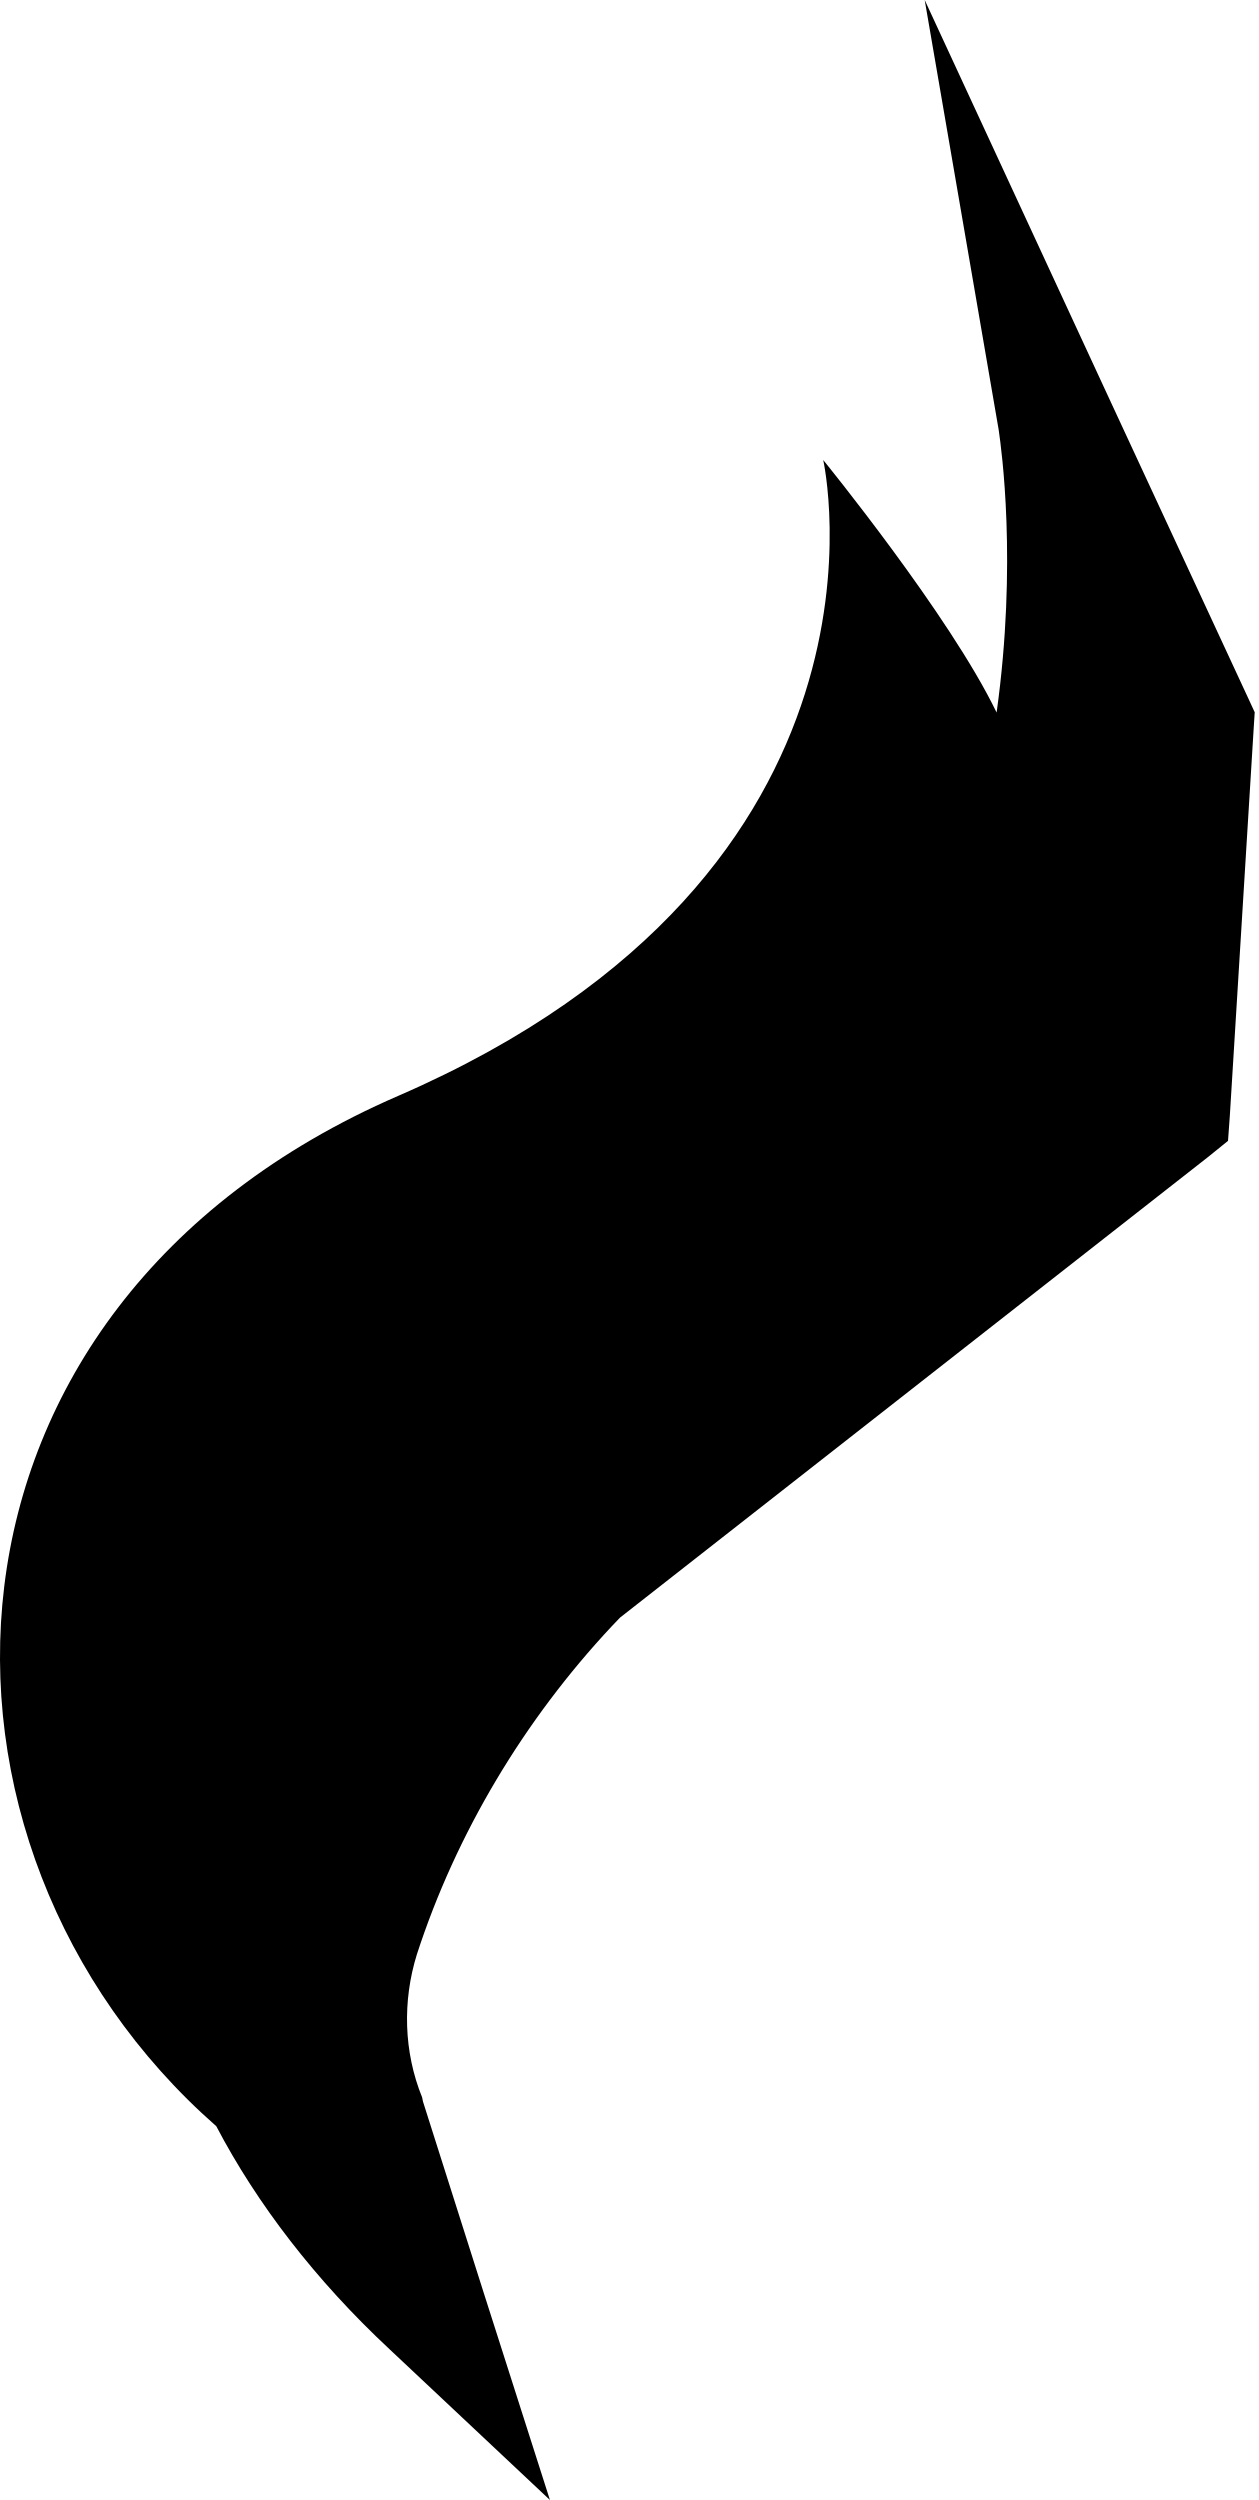
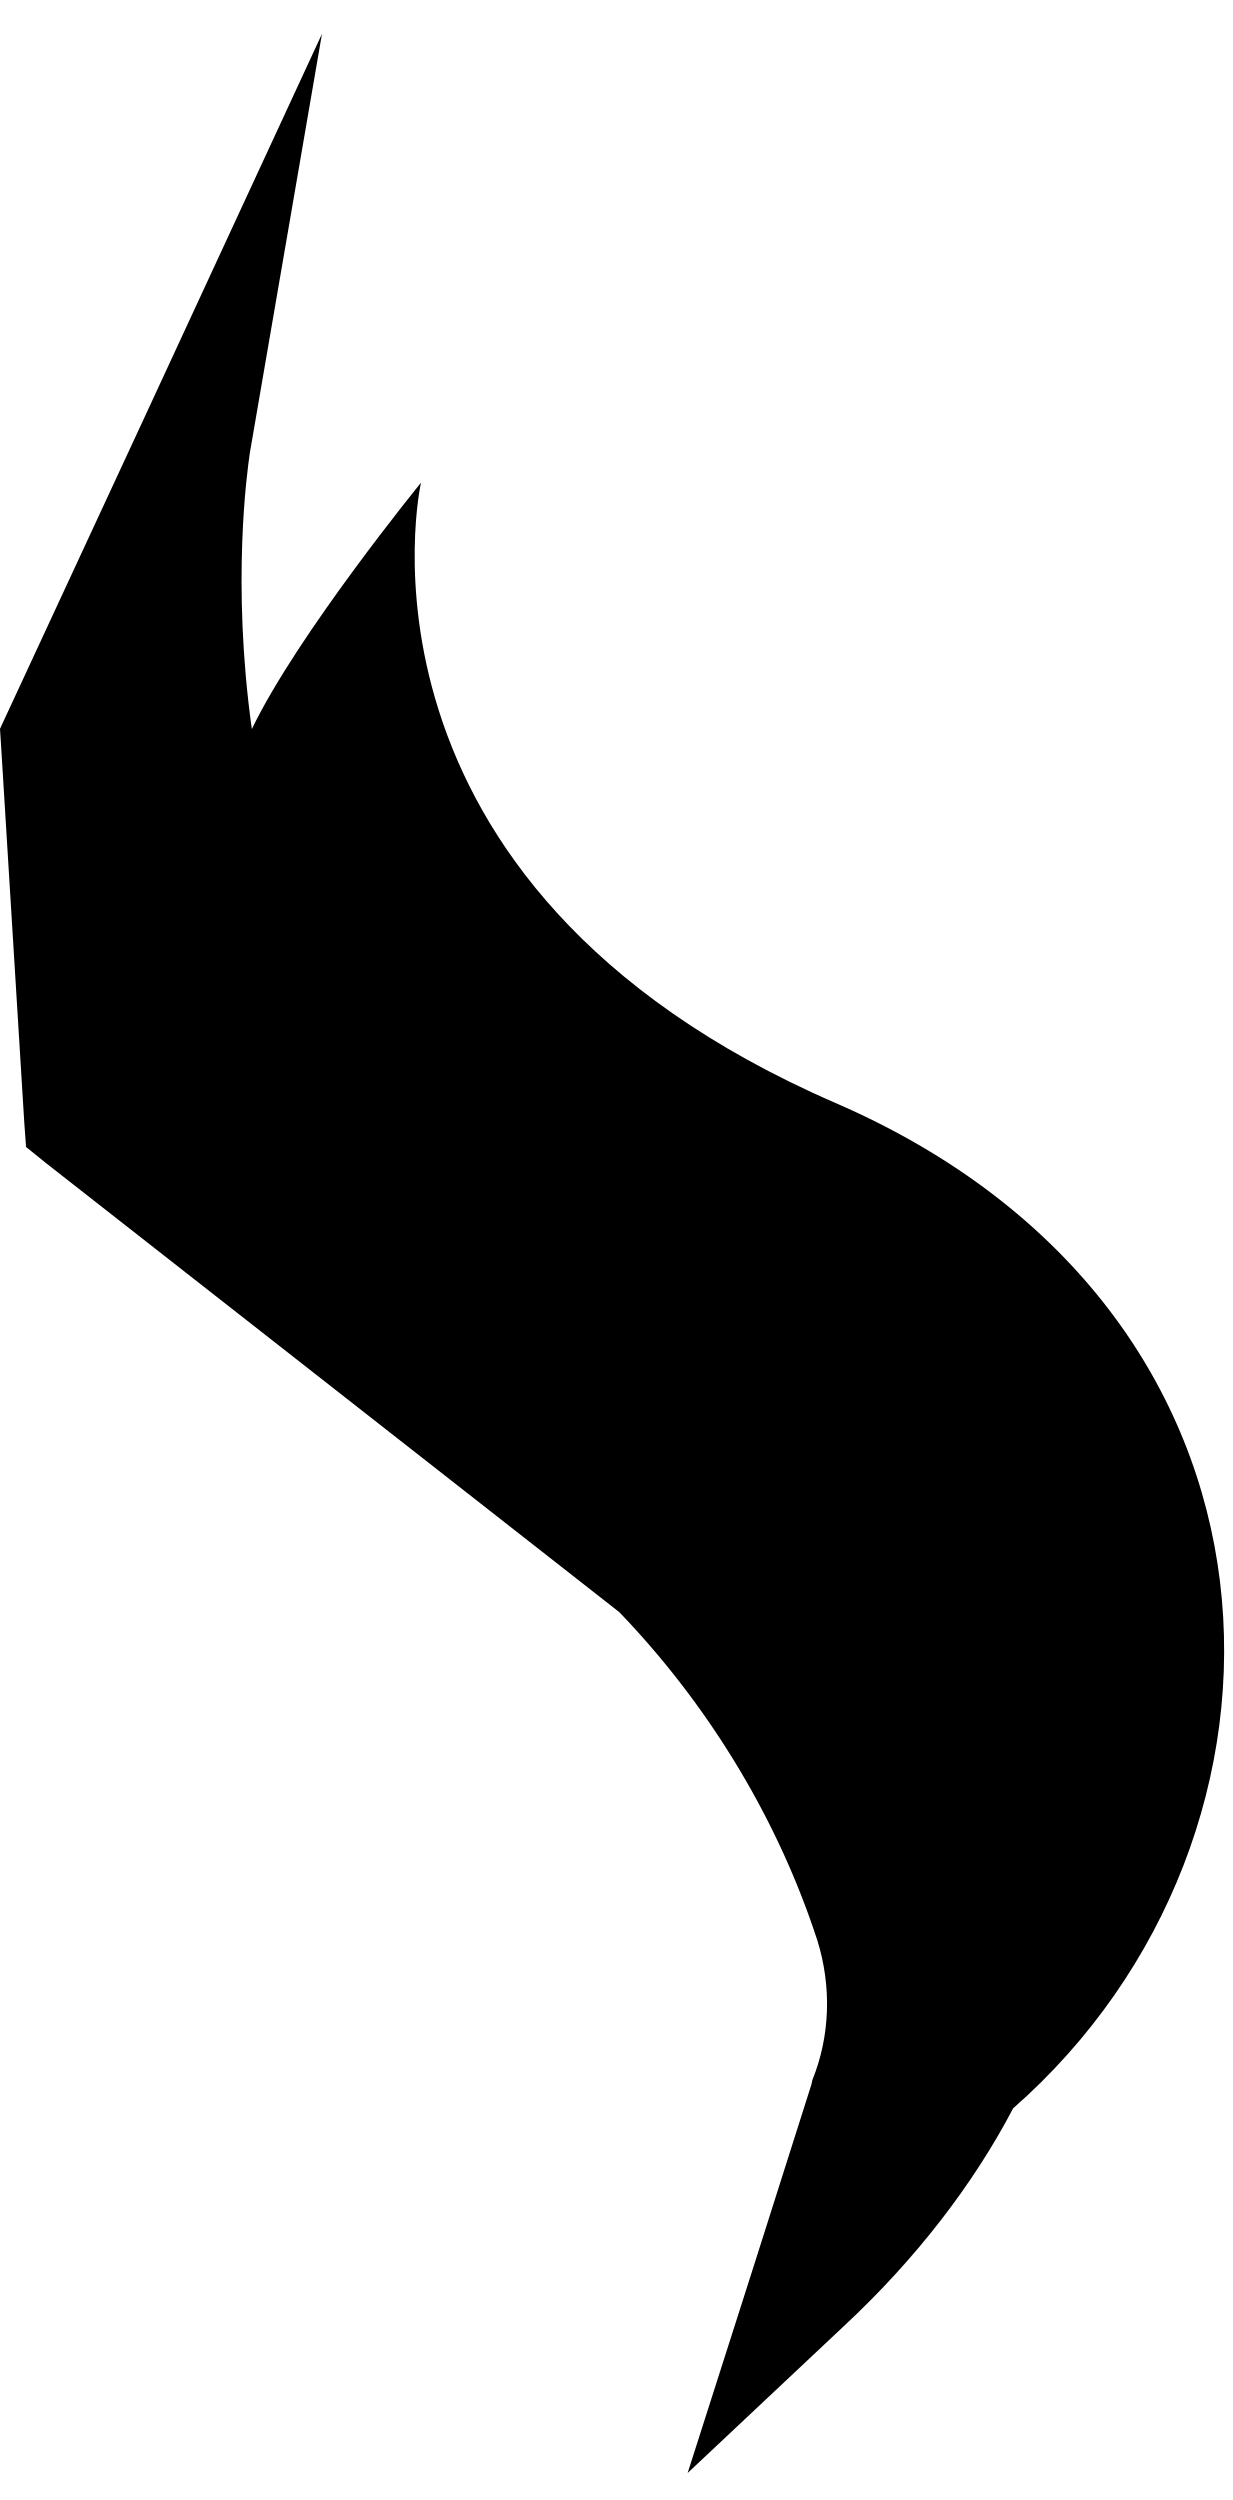
- <svg xmlns="http://www.w3.org/2000/svg" width="71" height="141" viewBox="0 0 71 141" fill="none">
-   <path fill-rule="evenodd" clip-rule="evenodd" d="M56.325 24.24L52.153 0L62.482 22.315L70.413 39.408L70.766 40.173L70.713 40.997L69.363 62.919L69.26 64.344L68.119 65.267L34.967 91.235L34.501 91.724C29.571 96.993 25.733 103.393 23.512 110.226C22.695 112.856 22.765 115.723 23.808 118.292L23.832 118.41L23.856 118.529L27.249 129.212L31.016 141L21.959 132.486C17.805 128.613 14.492 124.297 12.199 119.919C-5.722 104.177 -5.189 73.792 22.468 61.803C51.667 49.13 46.43 25.945 46.43 25.945C46.43 25.945 53.574 34.714 56.209 40.188C57.387 31.732 56.469 25.259 56.34 24.348C56.331 24.286 56.326 24.249 56.325 24.24Z" fill="currentColor" />
+ <svg xmlns="http://www.w3.org/2000/svg" width="35" height="71" viewBox="0 0 35 71" fill="none">
+   <path fill-rule="evenodd" clip-rule="evenodd" d="M7.094 12.871L9.144 0.962L4.07 11.925L0.174 20.323L3.70754e-06 20.699L0.026 21.103L0.689 31.874L0.74 32.574L1.3 33.027L17.587 45.784L17.816 46.025C20.239 48.614 22.124 51.758 23.215 55.115C23.616 56.407 23.582 57.815 23.07 59.077L23.058 59.135L23.046 59.193L21.379 64.442L19.529 70.233L23.978 66.05C26.019 64.148 27.646 62.027 28.773 59.877C37.577 52.142 37.315 37.215 23.728 31.325C9.383 25.099 11.956 13.709 11.956 13.709C11.956 13.709 8.446 18.017 7.152 20.706C6.573 16.552 7.024 13.372 7.087 12.924C7.092 12.893 7.094 12.876 7.094 12.871Z" fill="currentColor" />
</svg>
